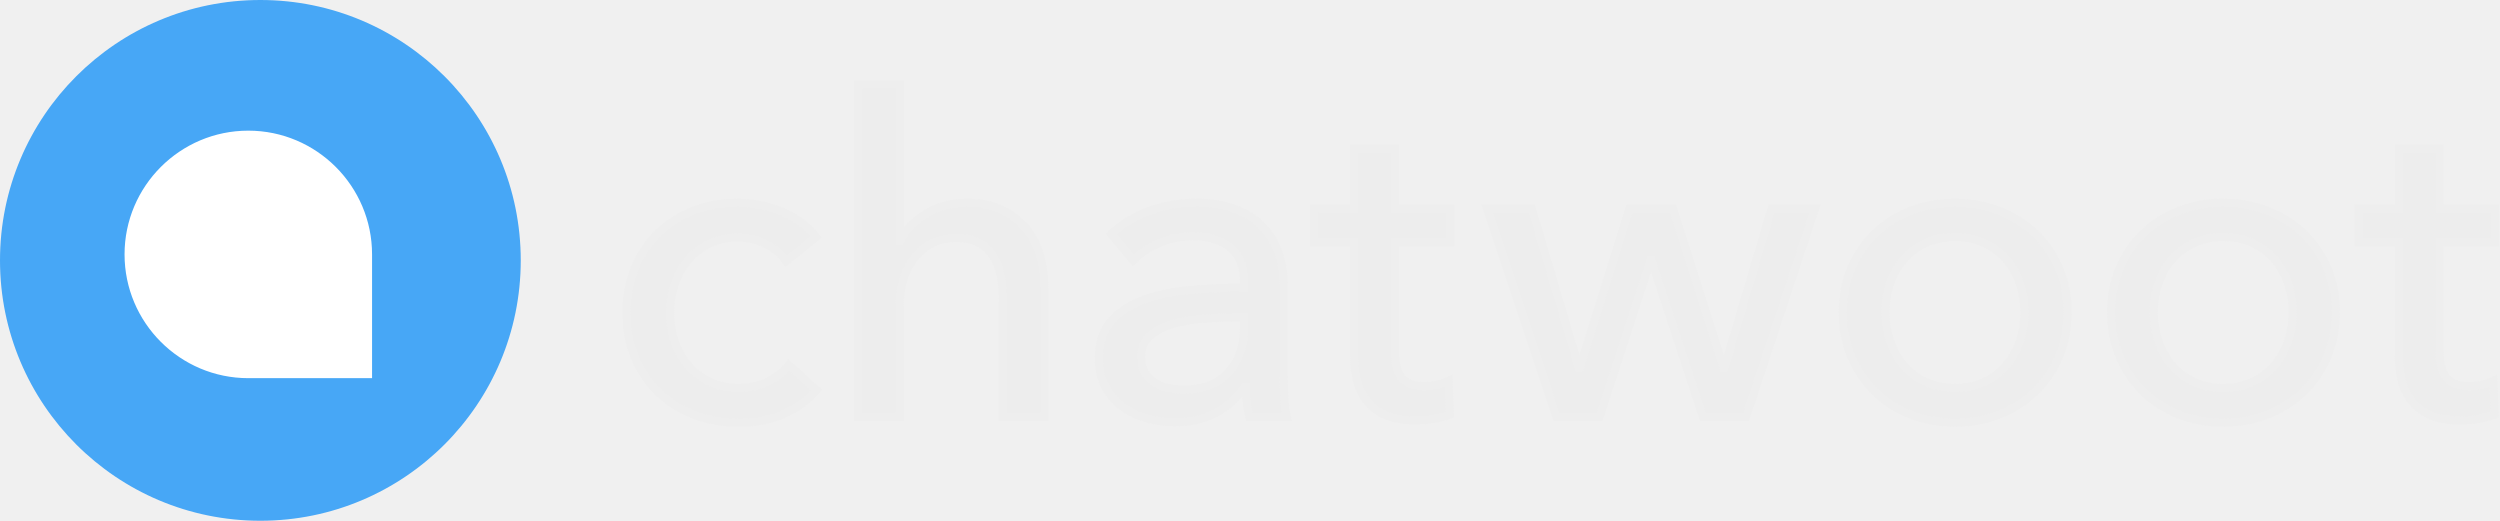
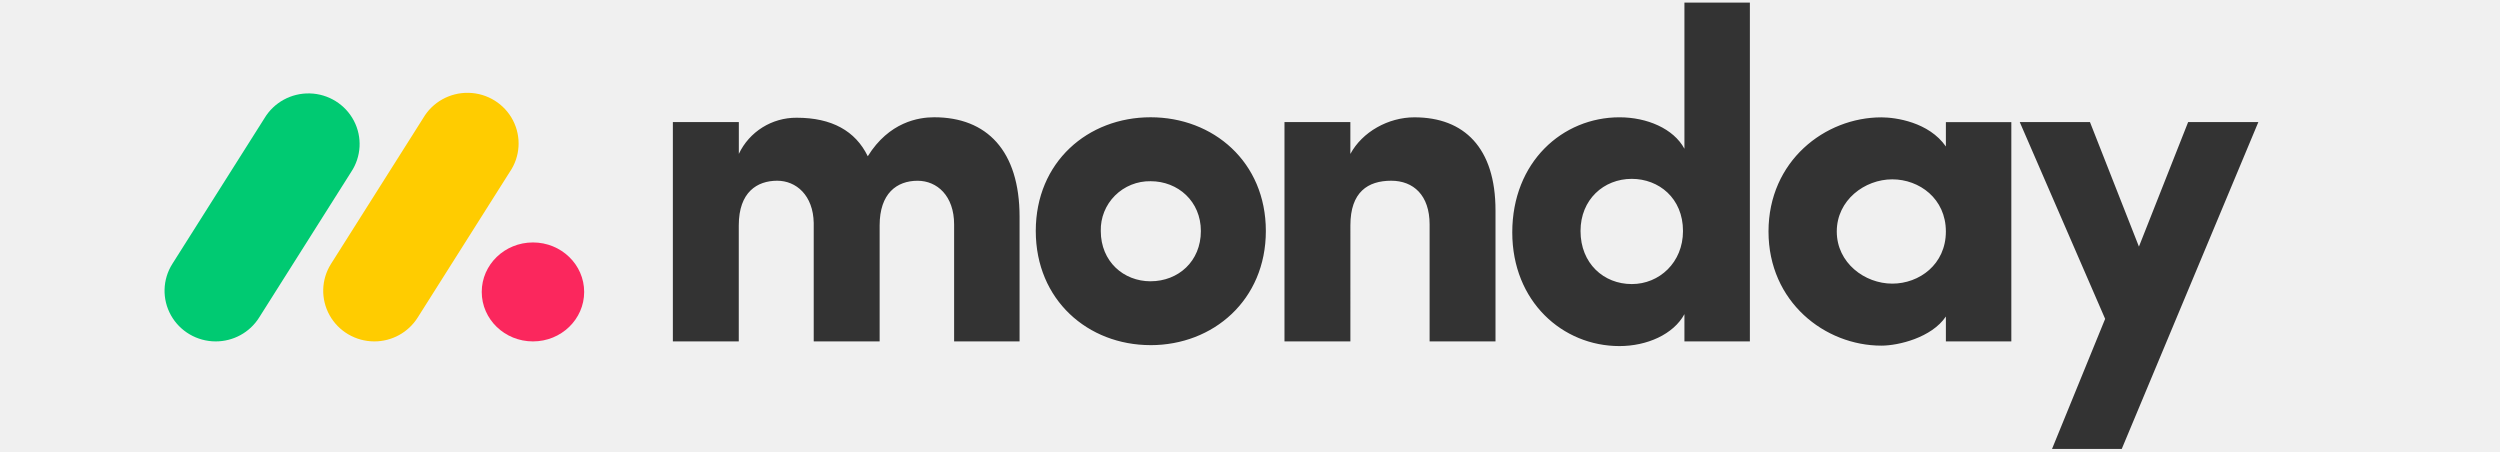
- <svg xmlns="http://www.w3.org/2000/svg" width="2458px" height="512px" viewBox="0 0 2458 512" version="1.1">
-   <g id="Page-1" stroke="none" stroke-width="1" fill="none" fill-rule="evenodd">
-     <g id="logo" fill-rule="nonzero">
-       <g id="woot-log">
-         <circle id="Oval" fill="#47A7F6" cx="256" cy="256" r="256" />
-         <path d="M362.808,368.808 L244.123,368.808 C178.699,368.808 125.457,315.562 125.457,250.122 C125.457,184.703 178.699,131.457 244.124,131.457 C309.565,131.457 362.808,184.703 362.808,250.122 L362.808,368.808 Z" id="Fill-1" stroke="#FFFFFF" stroke-width="6" fill="#FFFFFF" />
-       </g>
-       <path d="M772.982,256.848 C768.658,250.217 762.171,244.667 753.522,240.198 C744.872,235.73 735.647,233.495 725.844,233.495 C715.177,233.495 705.735,235.513 697.518,239.55 C689.302,243.586 682.31,248.992 676.544,255.767 C670.778,262.542 666.381,270.398 663.354,279.336 C660.327,288.273 658.813,297.643 658.813,307.446 C658.813,317.248 660.327,326.618 663.354,335.555 C666.381,344.493 670.778,352.349 676.544,359.124 C682.31,365.899 689.374,371.305 697.735,375.341 C706.095,379.378 715.609,381.396 726.277,381.396 C736.656,381.396 746.098,379.378 754.603,375.341 C763.108,371.305 770.099,365.827 775.577,358.908 L802.822,383.558 C794.173,393.649 783.361,401.505 770.387,407.127 C757.414,412.749 742.71,415.56 726.277,415.56 C710.42,415.56 695.789,412.965 682.382,407.776 C668.976,402.586 657.372,395.307 647.569,385.937 C637.767,376.567 630.055,365.251 624.433,351.989 C618.811,338.727 616,323.879 616,307.446 C616,291.3 618.739,276.597 624.217,263.335 C629.695,250.073 637.335,238.685 647.137,229.171 C656.939,219.657 668.544,212.305 681.95,207.115 C695.356,201.926 709.843,199.331 725.412,199.331 C739.827,199.331 754.17,202.214 768.441,207.98 C782.713,213.746 794.028,222.107 802.389,233.063 L772.982,256.848 Z M885.421,236.09 C890.322,225.999 898.683,217.35 910.504,210.143 C922.324,202.935 935.586,199.331 950.29,199.331 C963.552,199.331 974.94,201.565 984.454,206.034 C993.968,210.503 1001.896,216.485 1008.239,223.981 C1014.582,231.477 1019.267,240.27 1022.294,250.361 C1025.321,260.452 1026.835,271.263 1026.835,282.795 L1026.835,409.938 L986.184,409.938 L986.184,296.634 C986.184,288.273 985.535,280.345 984.238,272.849 C982.94,265.353 980.562,258.722 977.102,252.956 C973.643,247.19 968.958,242.577 963.047,239.117 C957.137,235.658 949.425,233.928 939.911,233.928 C923.766,233.928 910.504,240.054 900.125,252.307 C889.746,264.56 884.556,280.921 884.556,301.391 L884.556,409.938 L843.905,409.938 L843.905,83 L884.556,83 L884.556,236.09 L885.421,236.09 Z M1223.171,277.174 C1223.171,261.893 1218.558,250.577 1209.332,243.226 C1200.106,235.874 1187.853,232.198 1172.573,232.198 C1161.041,232.198 1150.157,234.432 1139.923,238.901 C1129.688,243.37 1121.111,249.064 1114.191,255.983 L1092.568,230.036 C1102.659,220.522 1114.984,213.026 1129.544,207.548 C1144.103,202.07 1159.743,199.331 1176.465,199.331 C1191.169,199.331 1203.926,201.421 1214.738,205.602 C1225.549,209.782 1234.415,215.476 1241.334,222.684 C1248.253,229.892 1253.443,238.396 1256.902,248.199 C1260.362,258.001 1262.092,268.524 1262.092,279.768 L1262.092,369.287 C1262.092,376.206 1262.308,383.486 1262.741,391.126 C1263.173,398.766 1263.966,405.037 1265.119,409.938 L1228.36,409.938 C1226.054,400.136 1224.9,390.333 1224.9,380.531 L1223.603,380.531 C1216.107,391.487 1206.665,399.991 1195.277,406.046 C1183.889,412.1 1170.411,415.128 1154.842,415.128 C1146.77,415.128 1138.337,414.046 1129.544,411.884 C1120.75,409.722 1112.75,406.19 1105.542,401.289 C1098.334,396.388 1092.352,389.901 1087.595,381.828 C1082.838,373.756 1080.46,363.809 1080.46,351.989 C1080.46,336.42 1084.64,324.095 1093.001,315.014 C1101.362,305.932 1112.317,299.013 1125.868,294.256 C1139.418,289.499 1154.698,286.399 1171.708,284.958 C1188.718,283.516 1205.872,282.795 1223.171,282.795 L1223.171,277.174 Z M1213.224,312.203 C1203.133,312.203 1192.682,312.635 1181.871,313.5 C1171.059,314.365 1161.257,316.095 1152.464,318.689 C1143.67,321.284 1136.391,325.176 1130.625,330.366 C1124.859,335.555 1121.976,342.475 1121.976,351.124 C1121.976,357.178 1123.201,362.224 1125.651,366.26 C1128.102,370.296 1131.345,373.612 1135.382,376.206 C1139.418,378.801 1143.887,380.603 1148.788,381.612 C1153.689,382.621 1158.734,383.126 1163.924,383.126 C1182.952,383.126 1197.584,377.432 1207.818,366.044 C1218.053,354.655 1223.171,340.312 1223.171,323.014 L1223.171,312.203 L1213.224,312.203 Z M1425.993,238.252 L1371.504,238.252 L1371.504,345.069 C1371.504,357.467 1373.81,366.332 1378.423,371.666 C1383.036,376.999 1390.388,379.666 1400.478,379.666 C1404.226,379.666 1408.263,379.234 1412.587,378.369 C1416.912,377.504 1420.804,376.206 1424.264,374.477 L1425.561,407.776 C1420.66,409.506 1415.254,410.875 1409.344,411.884 C1403.433,412.893 1397.307,413.398 1390.964,413.398 C1371.648,413.398 1356.872,408.064 1346.637,397.397 C1336.402,386.729 1331.285,370.729 1331.285,349.394 L1331.285,238.252 L1291.931,238.252 L1291.931,204.953 L1331.285,204.953 L1331.285,146.139 L1371.504,146.139 L1371.504,204.953 L1425.993,204.953 L1425.993,238.252 Z M1506.078,204.953 L1552.351,361.503 L1553.216,361.503 L1602.083,204.953 L1644.897,204.953 L1694.629,361.503 L1695.494,361.503 L1741.767,204.953 L1784.581,204.953 L1716.685,409.938 L1674.304,409.938 L1623.706,255.983 L1622.841,255.983 L1572.676,409.938 L1530.295,409.938 L1461.967,204.953 L1506.078,204.953 Z M2032.811,307.013 C2032.811,322.87 2030,337.429 2024.378,350.691 C2018.756,363.953 2010.972,375.413 2001.026,385.072 C1991.079,394.73 1979.331,402.226 1965.78,407.56 C1952.23,412.893 1937.671,415.56 1922.102,415.56 C1906.534,415.56 1891.974,412.893 1878.424,407.56 C1864.873,402.226 1853.197,394.73 1843.395,385.072 C1833.592,375.413 1825.88,363.953 1820.258,350.691 C1814.636,337.429 1811.825,322.87 1811.825,307.013 C1811.825,291.156 1814.636,276.669 1820.258,263.551 C1825.88,250.433 1833.592,239.117 1843.395,229.603 C1853.197,220.089 1864.873,212.665 1878.424,207.332 C1891.974,201.998 1906.534,199.331 1922.102,199.331 C1937.671,199.331 1952.23,201.998 1965.78,207.332 C1979.331,212.665 1991.079,220.089 2001.026,229.603 C2010.972,239.117 2018.756,250.433 2024.378,263.551 C2030,276.669 2032.811,291.156 2032.811,307.013 Z M1990.43,307.013 C1990.43,297.211 1988.917,287.841 1985.89,278.903 C1982.862,269.966 1978.466,262.11 1972.7,255.334 C1966.934,248.559 1959.798,243.154 1951.293,239.117 C1942.788,235.081 1933.058,233.063 1922.102,233.063 C1911.146,233.063 1901.416,235.081 1892.911,239.117 C1884.406,243.154 1877.271,248.559 1871.505,255.334 C1865.738,262.11 1861.342,269.966 1858.315,278.903 C1855.287,287.841 1853.774,297.211 1853.774,307.013 C1853.774,316.816 1855.287,326.185 1858.315,335.123 C1861.342,344.06 1865.738,351.989 1871.505,358.908 C1877.271,365.827 1884.406,371.305 1892.911,375.341 C1901.416,379.378 1911.146,381.396 1922.102,381.396 C1933.058,381.396 1942.788,379.378 1951.293,375.341 C1959.798,371.305 1966.934,365.827 1972.7,358.908 C1978.466,351.989 1982.862,344.06 1985.89,335.123 C1988.917,326.185 1990.43,316.816 1990.43,307.013 Z M2296.611,307.013 C2296.611,322.87 2293.8,337.429 2288.178,350.691 C2282.556,363.953 2274.771,375.413 2264.825,385.072 C2254.878,394.73 2243.13,402.226 2229.58,407.56 C2216.029,412.893 2201.47,415.56 2185.901,415.56 C2170.333,415.56 2155.774,412.893 2142.223,407.56 C2128.673,402.226 2116.996,394.73 2107.194,385.072 C2097.392,375.413 2089.68,363.953 2084.058,350.691 C2078.436,337.429 2075.625,322.87 2075.625,307.013 C2075.625,291.156 2078.436,276.669 2084.058,263.551 C2089.68,250.433 2097.392,239.117 2107.194,229.603 C2116.996,220.089 2128.673,212.665 2142.223,207.332 C2155.774,201.998 2170.333,199.331 2185.901,199.331 C2201.47,199.331 2216.029,201.998 2229.58,207.332 C2243.13,212.665 2254.878,220.089 2264.825,229.603 C2274.771,239.117 2282.556,250.433 2288.178,263.551 C2293.8,276.669 2296.611,291.156 2296.611,307.013 Z M2254.23,307.013 C2254.23,297.211 2252.716,287.841 2249.689,278.903 C2246.662,269.966 2242.265,262.11 2236.499,255.334 C2230.733,248.559 2223.597,243.154 2215.092,239.117 C2206.587,235.081 2196.857,233.063 2185.901,233.063 C2174.946,233.063 2165.215,235.081 2156.71,239.117 C2148.205,243.154 2141.07,248.559 2135.304,255.334 C2129.538,262.11 2125.141,269.966 2122.114,278.903 C2119.087,287.841 2117.573,297.211 2117.573,307.013 C2117.573,316.816 2119.087,326.185 2122.114,335.123 C2125.141,344.06 2129.538,351.989 2135.304,358.908 C2141.07,365.827 2148.205,371.305 2156.71,375.341 C2165.215,379.378 2174.946,381.396 2185.901,381.396 C2196.857,381.396 2206.587,379.378 2215.092,375.341 C2223.597,371.305 2230.733,365.827 2236.499,358.908 C2242.265,351.989 2246.662,344.06 2249.689,335.123 C2252.716,326.185 2254.23,316.816 2254.23,307.013 Z M2453.16,238.252 L2398.671,238.252 L2398.671,345.069 C2398.671,357.467 2400.977,366.332 2405.59,371.666 C2410.203,376.999 2417.554,379.666 2427.645,379.666 C2431.393,379.666 2435.429,379.234 2439.754,378.369 C2444.079,377.504 2447.971,376.206 2451.43,374.477 L2452.728,407.776 C2447.827,409.506 2442.421,410.875 2436.511,411.884 C2430.6,412.893 2424.474,413.398 2418.131,413.398 C2398.815,413.398 2384.039,408.064 2373.804,397.397 C2363.569,386.729 2358.452,370.729 2358.452,349.394 L2358.452,238.252 L2319.098,238.252 L2319.098,204.953 L2358.452,204.953 L2358.452,146.139 L2398.671,146.139 L2398.671,204.953 L2453.16,204.953 L2453.16,238.252 Z" id="mondaychat" stroke="#EEEEEE" stroke-width="8" fill="#EDEDED" />
-     </g>
+ <svg xmlns="http://www.w3.org/2000/svg" version="1.2" baseProfile="tiny" id="Layer_1" x="0px" y="0px" width="227px" height="41px" viewBox="0 0 227 41" xml:space="preserve">
+   <g>
+     <path id="Shape_1_" fill="#FFCC00" d="M33.988,31c-1.688-0.002-3.243-0.91-4.06-2.373c-0.817-1.463-0.768-3.25,0.128-4.666   l8.359-13.22c0.847-1.464,2.435-2.351,4.138-2.312c1.703,0.039,3.248,0.998,4.025,2.499c0.777,1.501,0.663,3.303-0.299,4.696   L37.92,28.842C37.072,30.184,35.586,31,33.988,31z" />
+     <ellipse id="Oval" fill="#FB275D" cx="48.392" cy="26.507" rx="4.65" ry="4.493" />
+     <path id="Shape_3_" fill="#333333" d="M205.059,11.083h-6.375l-4.469,11.31l-4.447-11.31h-6.375l7.754,17.87l-4.824,11.813h6.33   L205.059,11.083z M166.779,21.02c0,2.857,2.543,4.734,5.041,4.734c2.455,0,4.865-1.748,4.865-4.734s-2.41-4.736-4.865-4.736   C169.322,16.282,166.779,18.163,166.779,21.02z M176.686,30.998v-2.26c-1.291,1.92-4.307,2.646-5.856,2.646   c-5.123,0-10.25-3.967-10.25-10.364c0-6.399,5.125-10.364,10.25-10.364c1.291,0,4.31,0.425,5.856,2.645v-2.212h5.943V31   L176.686,30.998z M158.889,30.998h-5.943v-2.473c-0.993,1.834-3.401,2.899-5.901,2.899c-5.168,0-9.731-4.051-9.731-10.323   c0-6.394,4.563-10.45,9.731-10.45c2.498,0,4.912,1.022,5.901,2.856V0.234h5.943V30.998z M152.816,20.975   c0-2.984-2.197-4.735-4.652-4.735c-2.543,0-4.652,1.876-4.652,4.735c0,2.951,2.109,4.818,4.652,4.818   C150.664,25.797,152.816,23.834,152.816,20.975z M122.616,20.46c0-3.028,1.594-4.05,3.704-4.05c2.023,0,3.488,1.322,3.488,3.964   v10.622h5.983V19.097c0-5.671-2.842-8.444-7.364-8.444c-2.369,0-4.736,1.322-5.814,3.326v-2.896h-5.982v19.913h5.984L122.616,20.46   L122.616,20.46z M104.474,31.338c-5.685,0-10.426-4.094-10.426-10.366c0-6.271,4.736-10.324,10.426-10.324   s10.465,4.051,10.465,10.324c0,6.274-4.78,10.368-10.465,10.368V31.338z M104.474,25.539c2.498,0,4.565-1.793,4.565-4.564   c0-2.687-2.068-4.521-4.565-4.521c-1.213-0.02-2.381,0.452-3.235,1.305c-0.854,0.853-1.319,2.015-1.288,3.216   c0.002,2.773,2.068,4.566,4.523,4.566V25.539z M83.318,16.413c1.765,0,3.316,1.364,3.316,3.965v10.621h5.943v-11.31   c0-6.013-2.979-9.041-7.753-9.041c-1.42,0-4.091,0.425-6.03,3.54c-1.12-2.303-3.272-3.498-6.455-3.498   c-2.249-0.016-4.3,1.268-5.253,3.284v-2.891h-5.99v19.913h5.985V20.46c0-3.028,1.681-4.05,3.488-4.05   c1.723,0,3.272,1.322,3.317,3.837v10.749h5.985V20.46C79.873,17.565,81.424,16.413,83.318,16.413z" />
+     <path id="Shape" fill="#00CA72" d="M19.582,31c-1.688-0.002-3.243-0.91-4.06-2.373s-0.769-3.25,0.127-4.666l8.361-13.22   c0.859-1.439,2.438-2.304,4.126-2.258c1.688,0.046,3.217,0.995,3.995,2.479c0.778,1.483,0.681,3.269-0.252,4.662l-8.356,13.218   C22.674,30.188,21.184,31.002,19.582,31z" />
  </g>
</svg>
